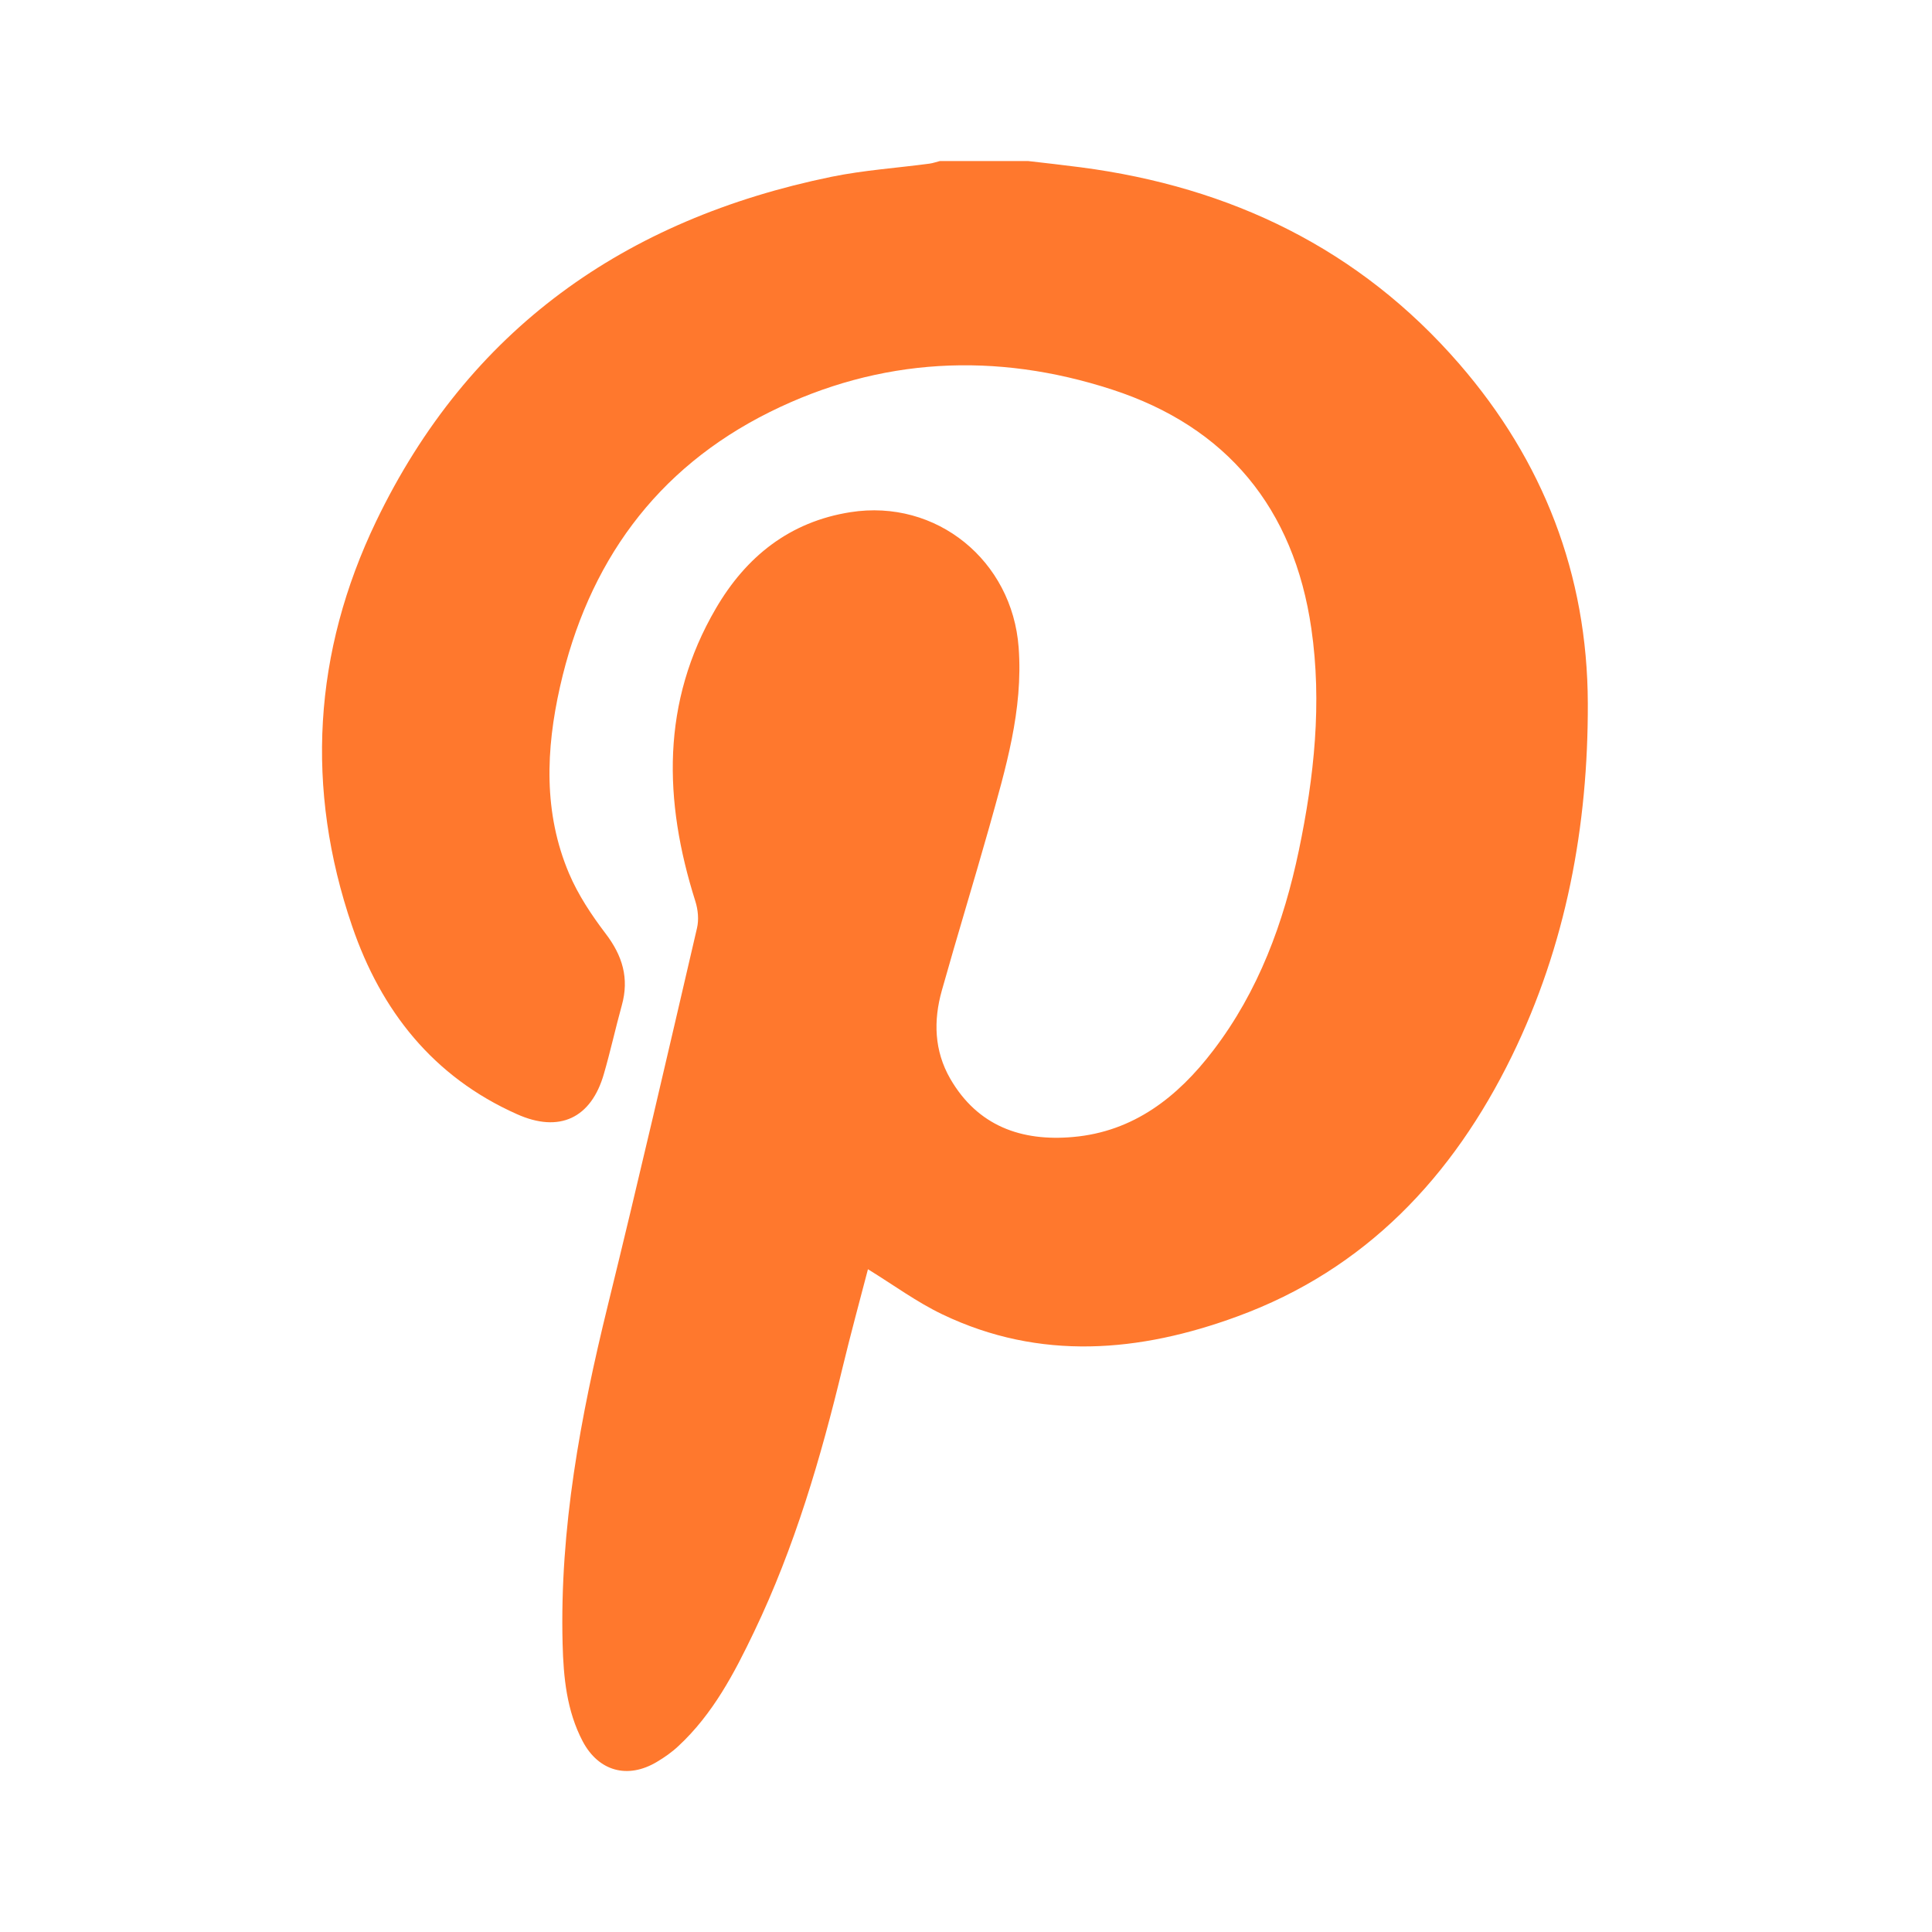
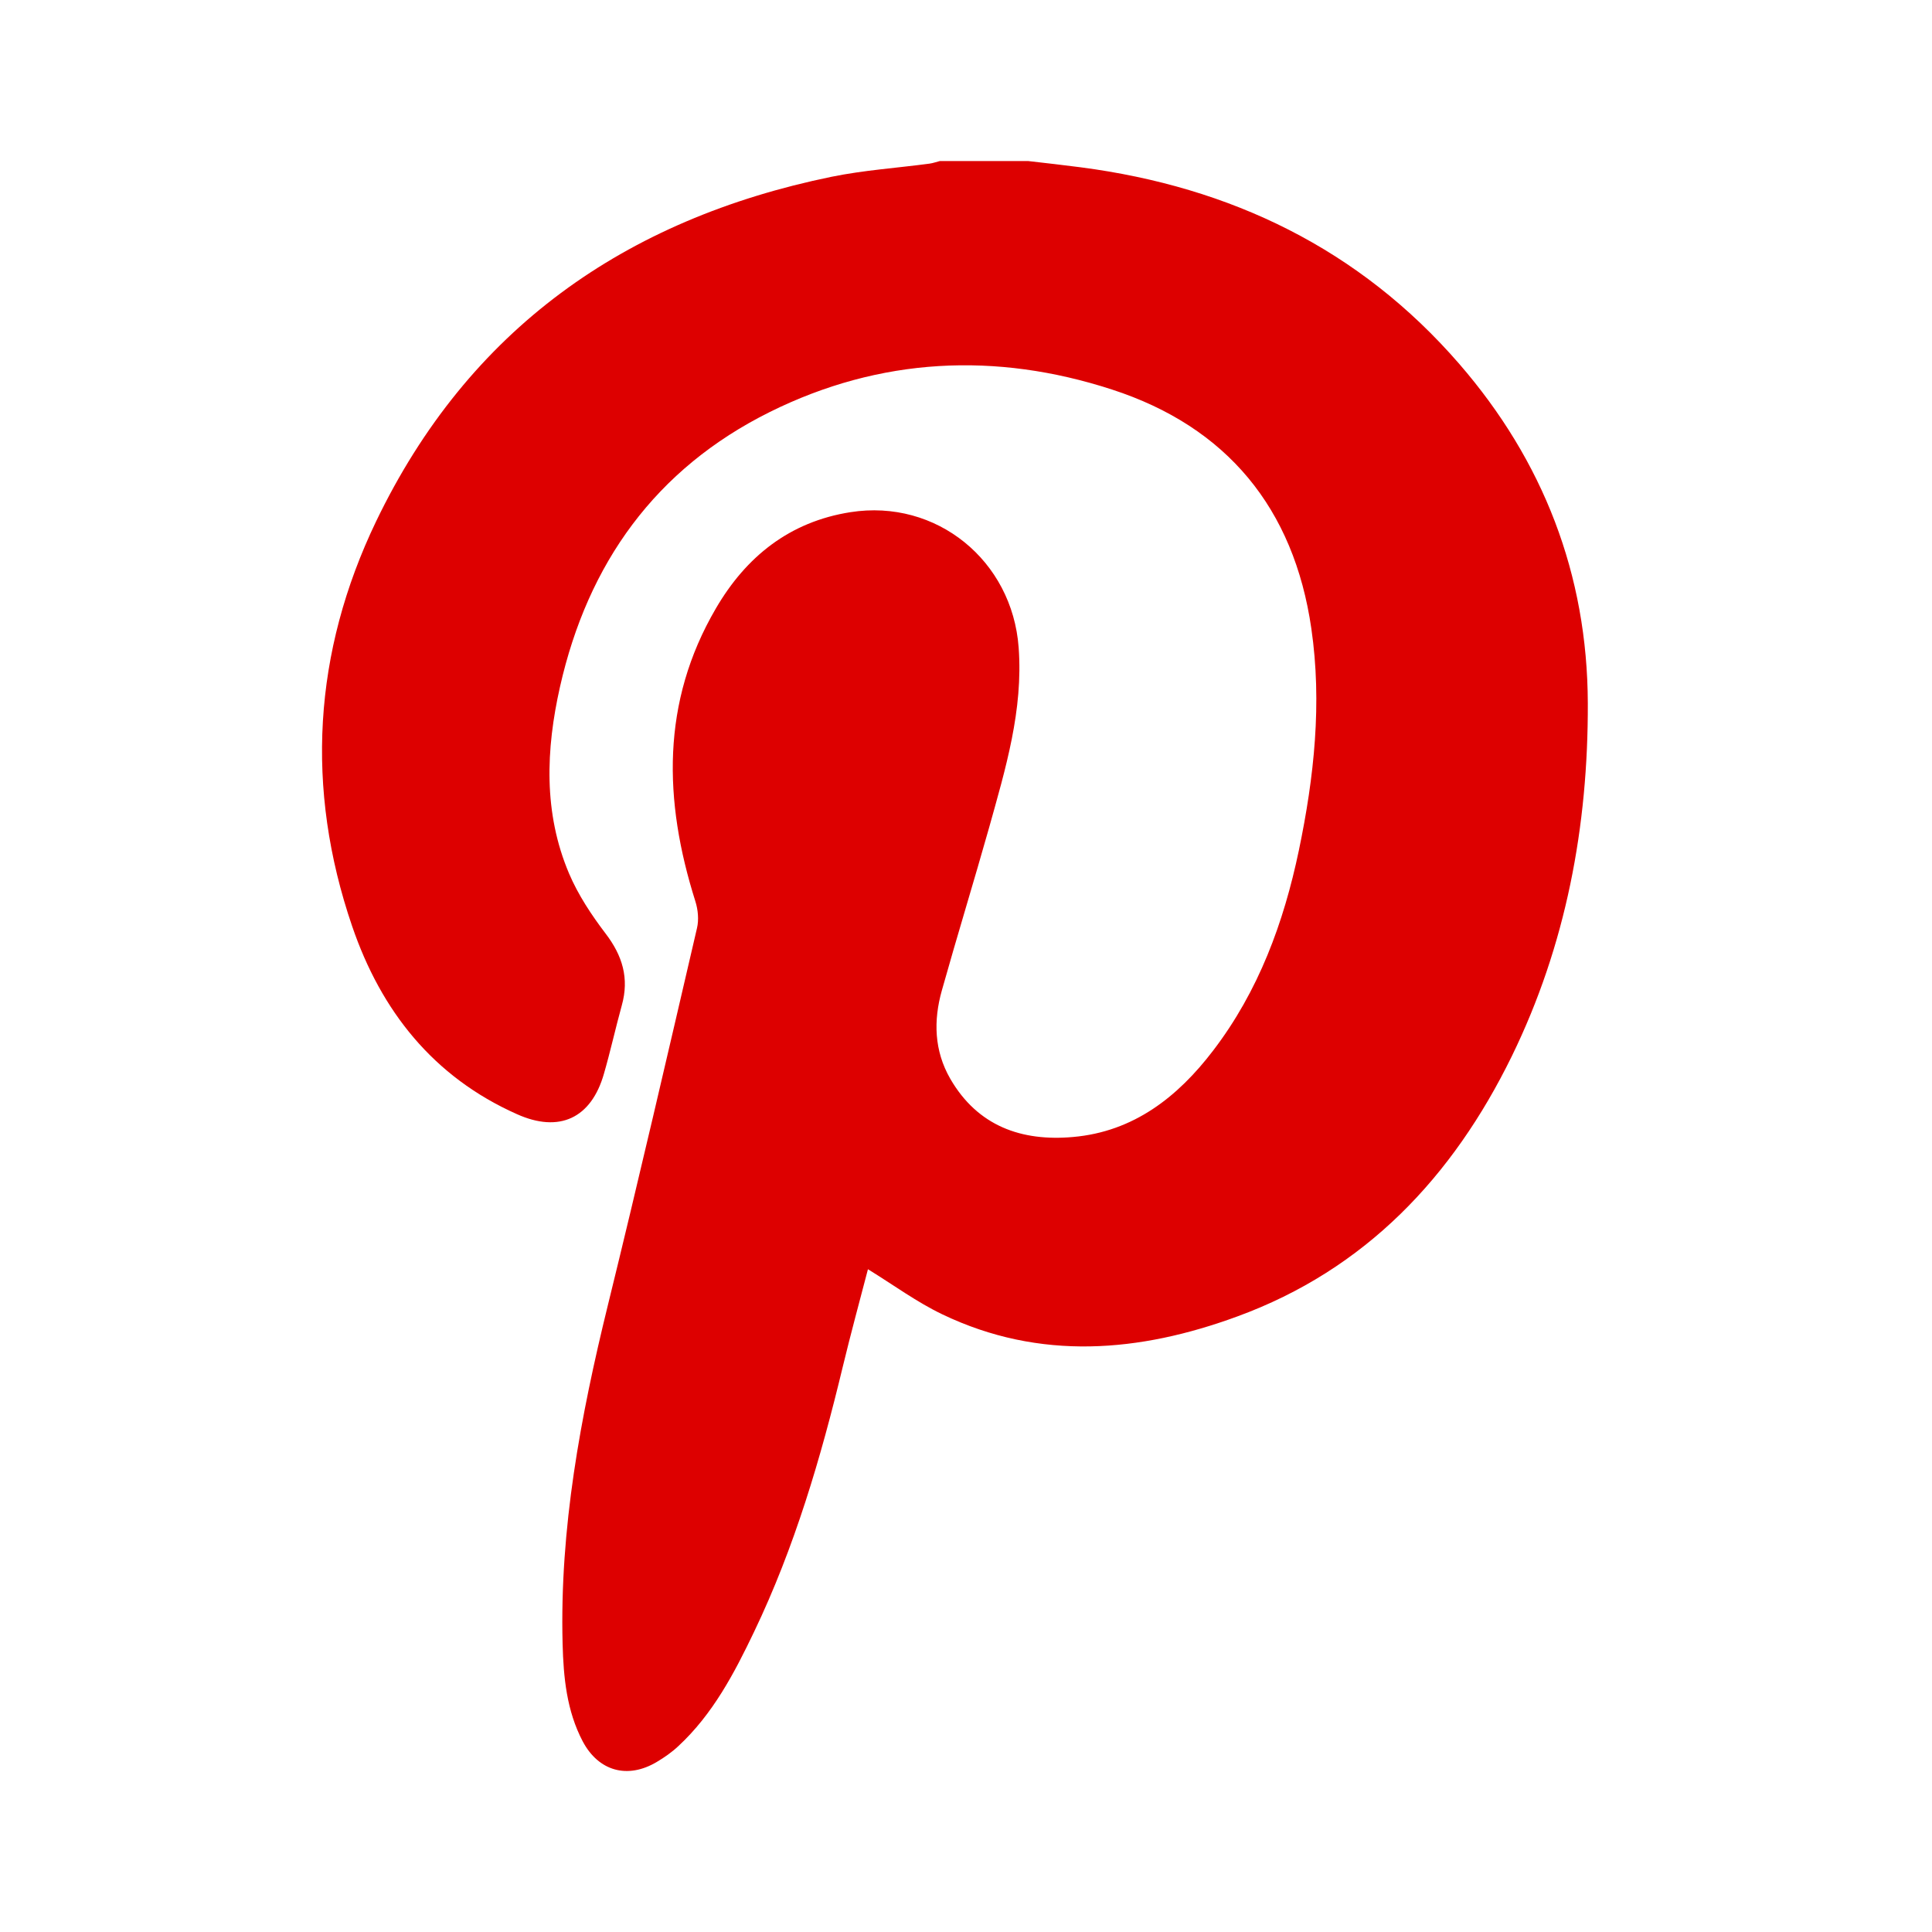
<svg xmlns="http://www.w3.org/2000/svg" width="20" height="20" viewBox="0 0 20 20" fill="none">
-   <path d="M16.437 7.28C16.441 8.553 16.212 9.783 15.65 10.934C15.039 12.183 14.134 13.143 12.808 13.628C11.798 13.999 10.766 14.09 9.757 13.607C9.491 13.48 9.25 13.302 8.985 13.139C8.899 13.468 8.806 13.81 8.723 14.154C8.497 15.093 8.226 16.016 7.807 16.891C7.601 17.322 7.379 17.745 7.022 18.076C6.956 18.138 6.879 18.192 6.8 18.239C6.497 18.42 6.196 18.336 6.032 18.026C5.866 17.71 5.833 17.364 5.824 17.016C5.793 15.824 6.009 14.666 6.292 13.514C6.611 12.216 6.912 10.912 7.215 9.609C7.236 9.521 7.226 9.417 7.198 9.329C6.869 8.289 6.843 7.269 7.411 6.298C7.723 5.763 8.173 5.401 8.804 5.302C9.694 5.162 10.479 5.803 10.545 6.703C10.593 7.353 10.409 7.958 10.239 8.568C10.08 9.131 9.908 9.69 9.75 10.253C9.662 10.565 9.67 10.877 9.837 11.167C10.121 11.658 10.576 11.818 11.109 11.77C11.734 11.715 12.191 11.357 12.558 10.876C13.029 10.26 13.289 9.552 13.446 8.802C13.604 8.044 13.687 7.279 13.575 6.507C13.395 5.262 12.7 4.418 11.51 4.032C10.31 3.642 9.111 3.698 7.969 4.265C6.785 4.853 6.085 5.833 5.797 7.11C5.651 7.758 5.624 8.414 5.891 9.043C5.985 9.264 6.123 9.472 6.269 9.664C6.444 9.893 6.515 10.127 6.437 10.407C6.372 10.642 6.32 10.88 6.252 11.115C6.12 11.578 5.789 11.73 5.352 11.534C4.484 11.148 3.944 10.463 3.645 9.587C3.158 8.162 3.243 6.752 3.893 5.398C4.85 3.408 6.47 2.269 8.608 1.83C8.941 1.762 9.284 1.739 9.622 1.694C9.658 1.689 9.694 1.676 9.73 1.667H10.642C10.824 1.688 11.006 1.708 11.188 1.732C12.741 1.935 14.074 2.576 15.107 3.768C15.975 4.77 16.433 5.946 16.437 7.28Z" fill="#FF782D" />
+   <path d="M16.437 7.28C16.441 8.553 16.212 9.783 15.65 10.934C15.039 12.183 14.134 13.143 12.808 13.628C11.798 13.999 10.766 14.09 9.757 13.607C9.491 13.48 9.25 13.302 8.985 13.139C8.899 13.468 8.806 13.81 8.723 14.154C8.497 15.093 8.226 16.016 7.807 16.891C7.601 17.322 7.379 17.745 7.022 18.076C6.956 18.138 6.879 18.192 6.8 18.239C6.497 18.42 6.196 18.336 6.032 18.026C5.866 17.71 5.833 17.364 5.824 17.016C5.793 15.824 6.009 14.666 6.292 13.514C6.611 12.216 6.912 10.912 7.215 9.609C7.236 9.521 7.226 9.417 7.198 9.329C6.869 8.289 6.843 7.269 7.411 6.298C7.723 5.763 8.173 5.401 8.804 5.302C9.694 5.162 10.479 5.803 10.545 6.703C10.593 7.353 10.409 7.958 10.239 8.568C10.08 9.131 9.908 9.69 9.75 10.253C9.662 10.565 9.67 10.877 9.837 11.167C10.121 11.658 10.576 11.818 11.109 11.77C11.734 11.715 12.191 11.357 12.558 10.876C13.029 10.26 13.289 9.552 13.446 8.802C13.604 8.044 13.687 7.279 13.575 6.507C13.395 5.262 12.7 4.418 11.51 4.032C10.31 3.642 9.111 3.698 7.969 4.265C6.785 4.853 6.085 5.833 5.797 7.11C5.651 7.758 5.624 8.414 5.891 9.043C5.985 9.264 6.123 9.472 6.269 9.664C6.444 9.893 6.515 10.127 6.437 10.407C6.372 10.642 6.32 10.88 6.252 11.115C6.12 11.578 5.789 11.73 5.352 11.534C4.484 11.148 3.944 10.463 3.645 9.587C3.158 8.162 3.243 6.752 3.893 5.398C4.85 3.408 6.47 2.269 8.608 1.83C8.941 1.762 9.284 1.739 9.622 1.694C9.658 1.689 9.694 1.676 9.73 1.667H10.642C10.824 1.688 11.006 1.708 11.188 1.732C12.741 1.935 14.074 2.576 15.107 3.768C15.975 4.77 16.433 5.946 16.437 7.28Z" fill="#DD0000" />
</svg>
